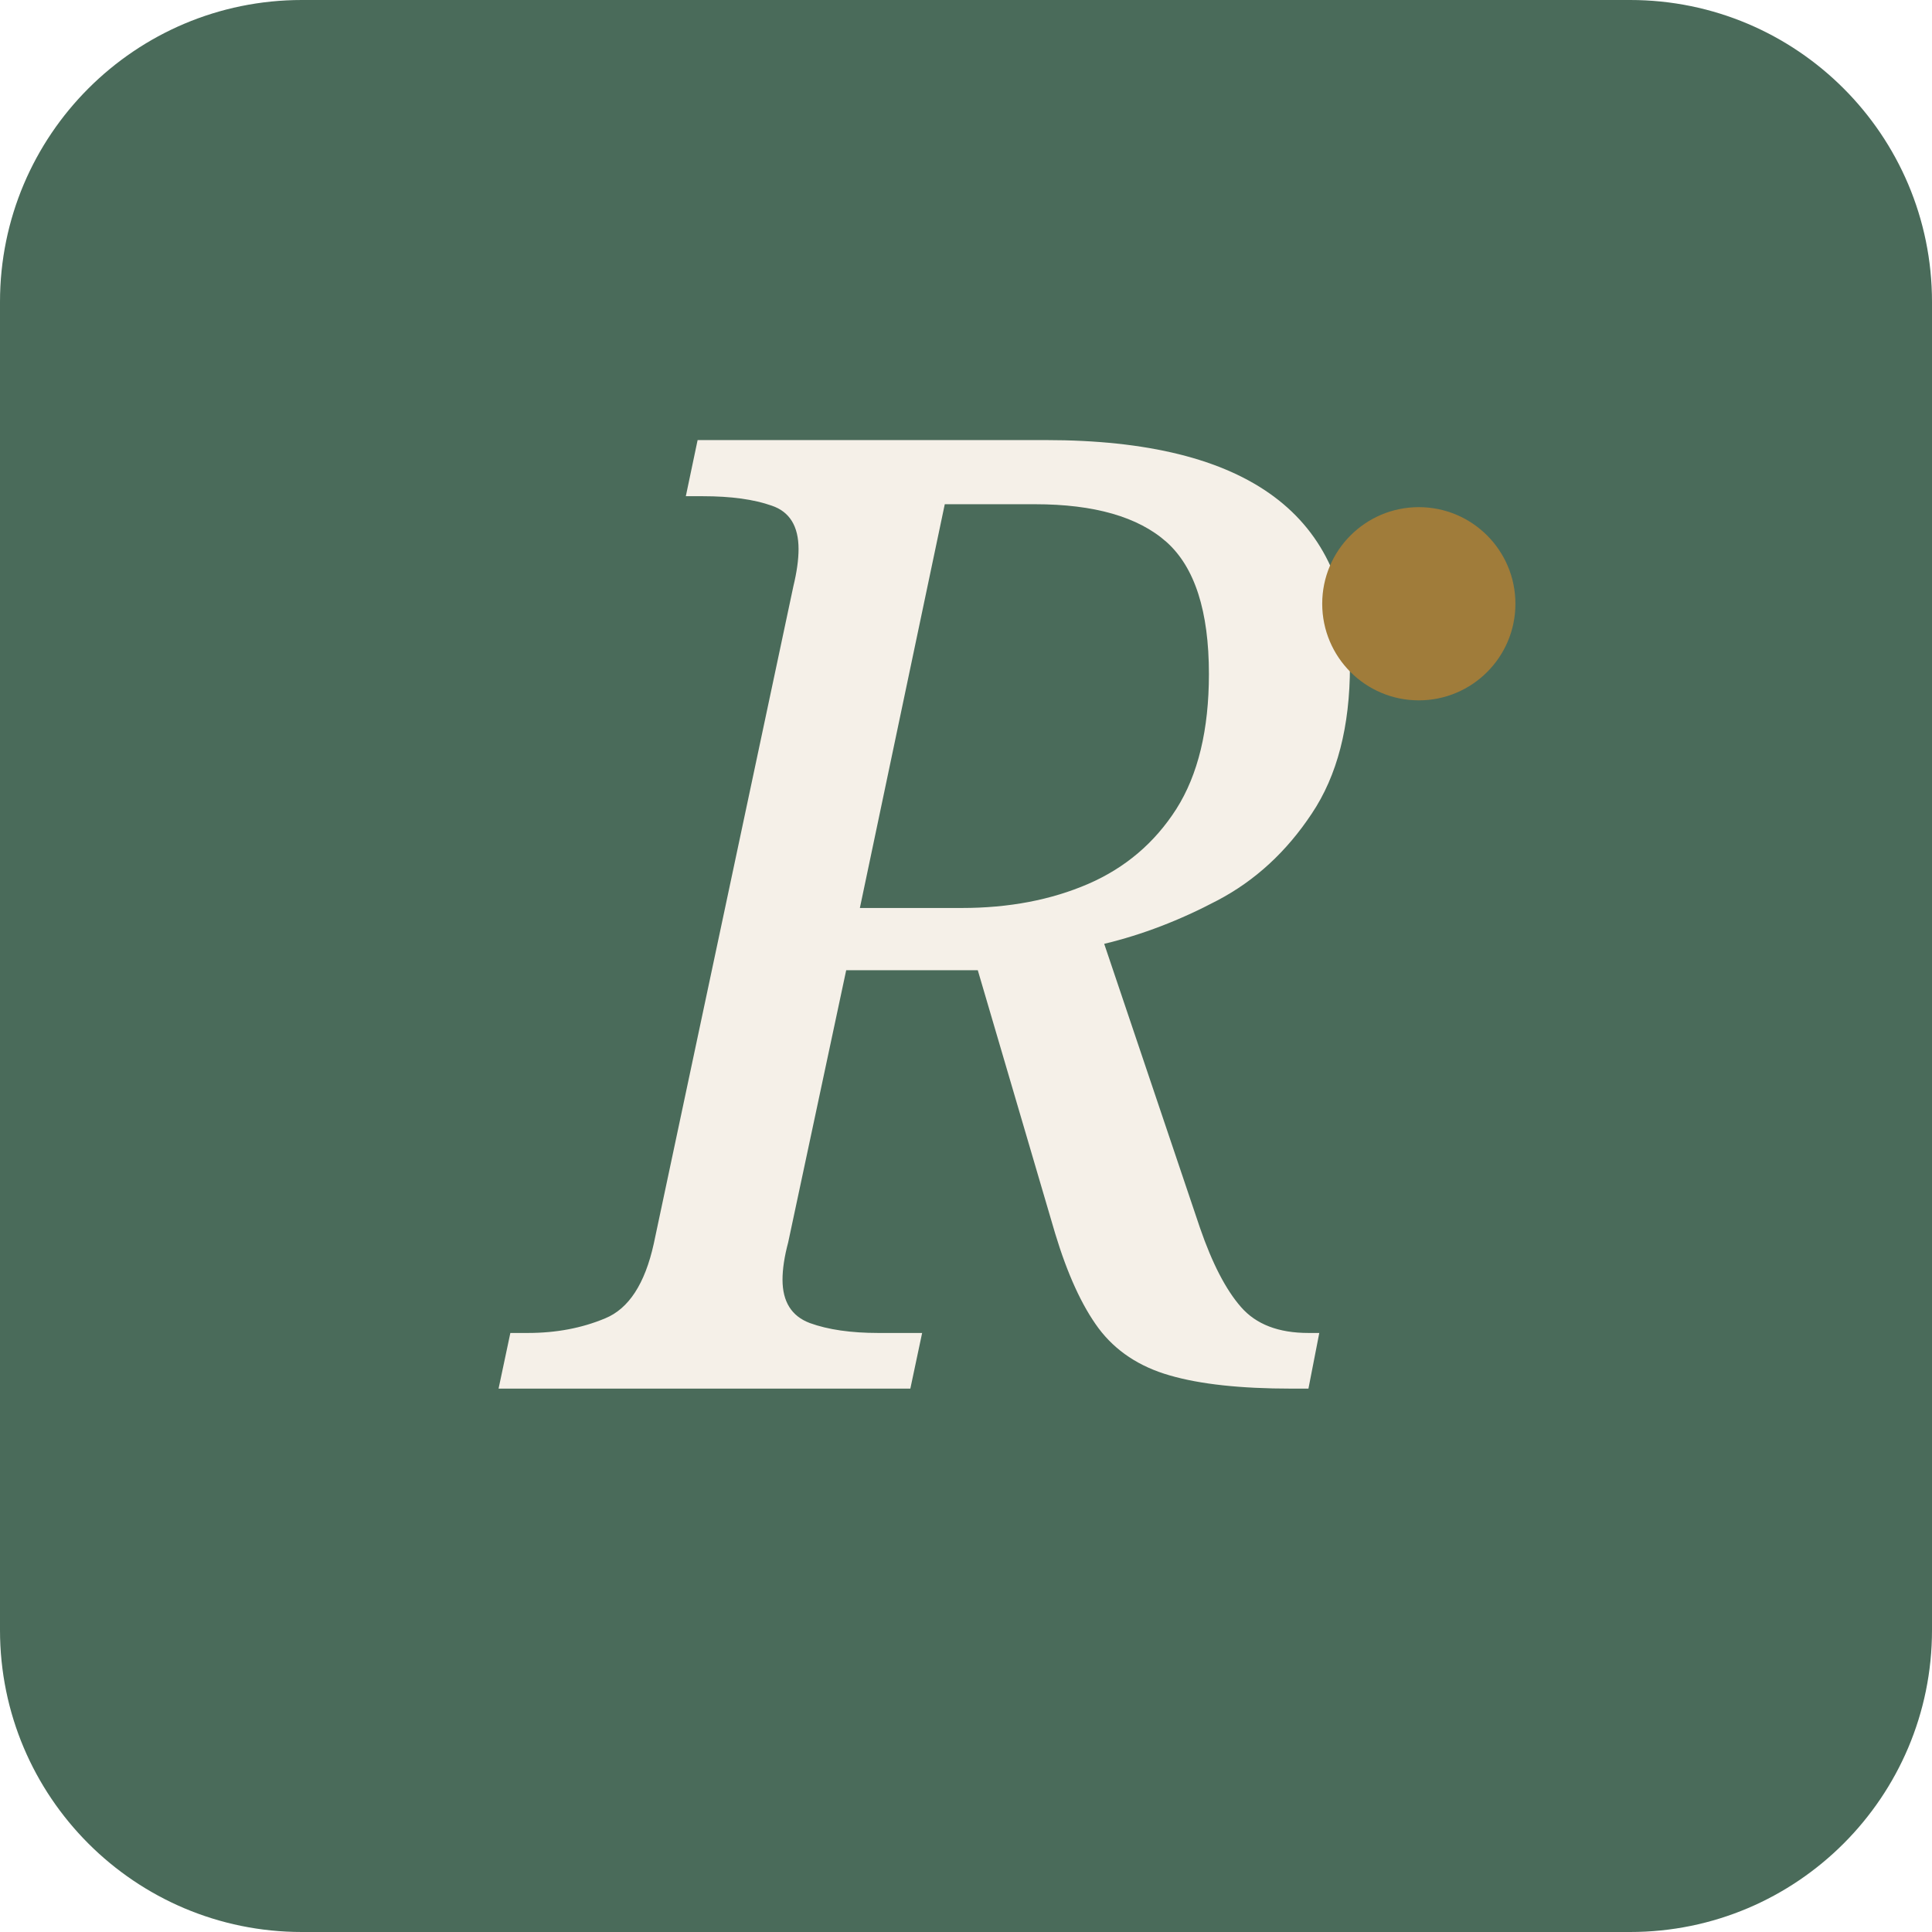
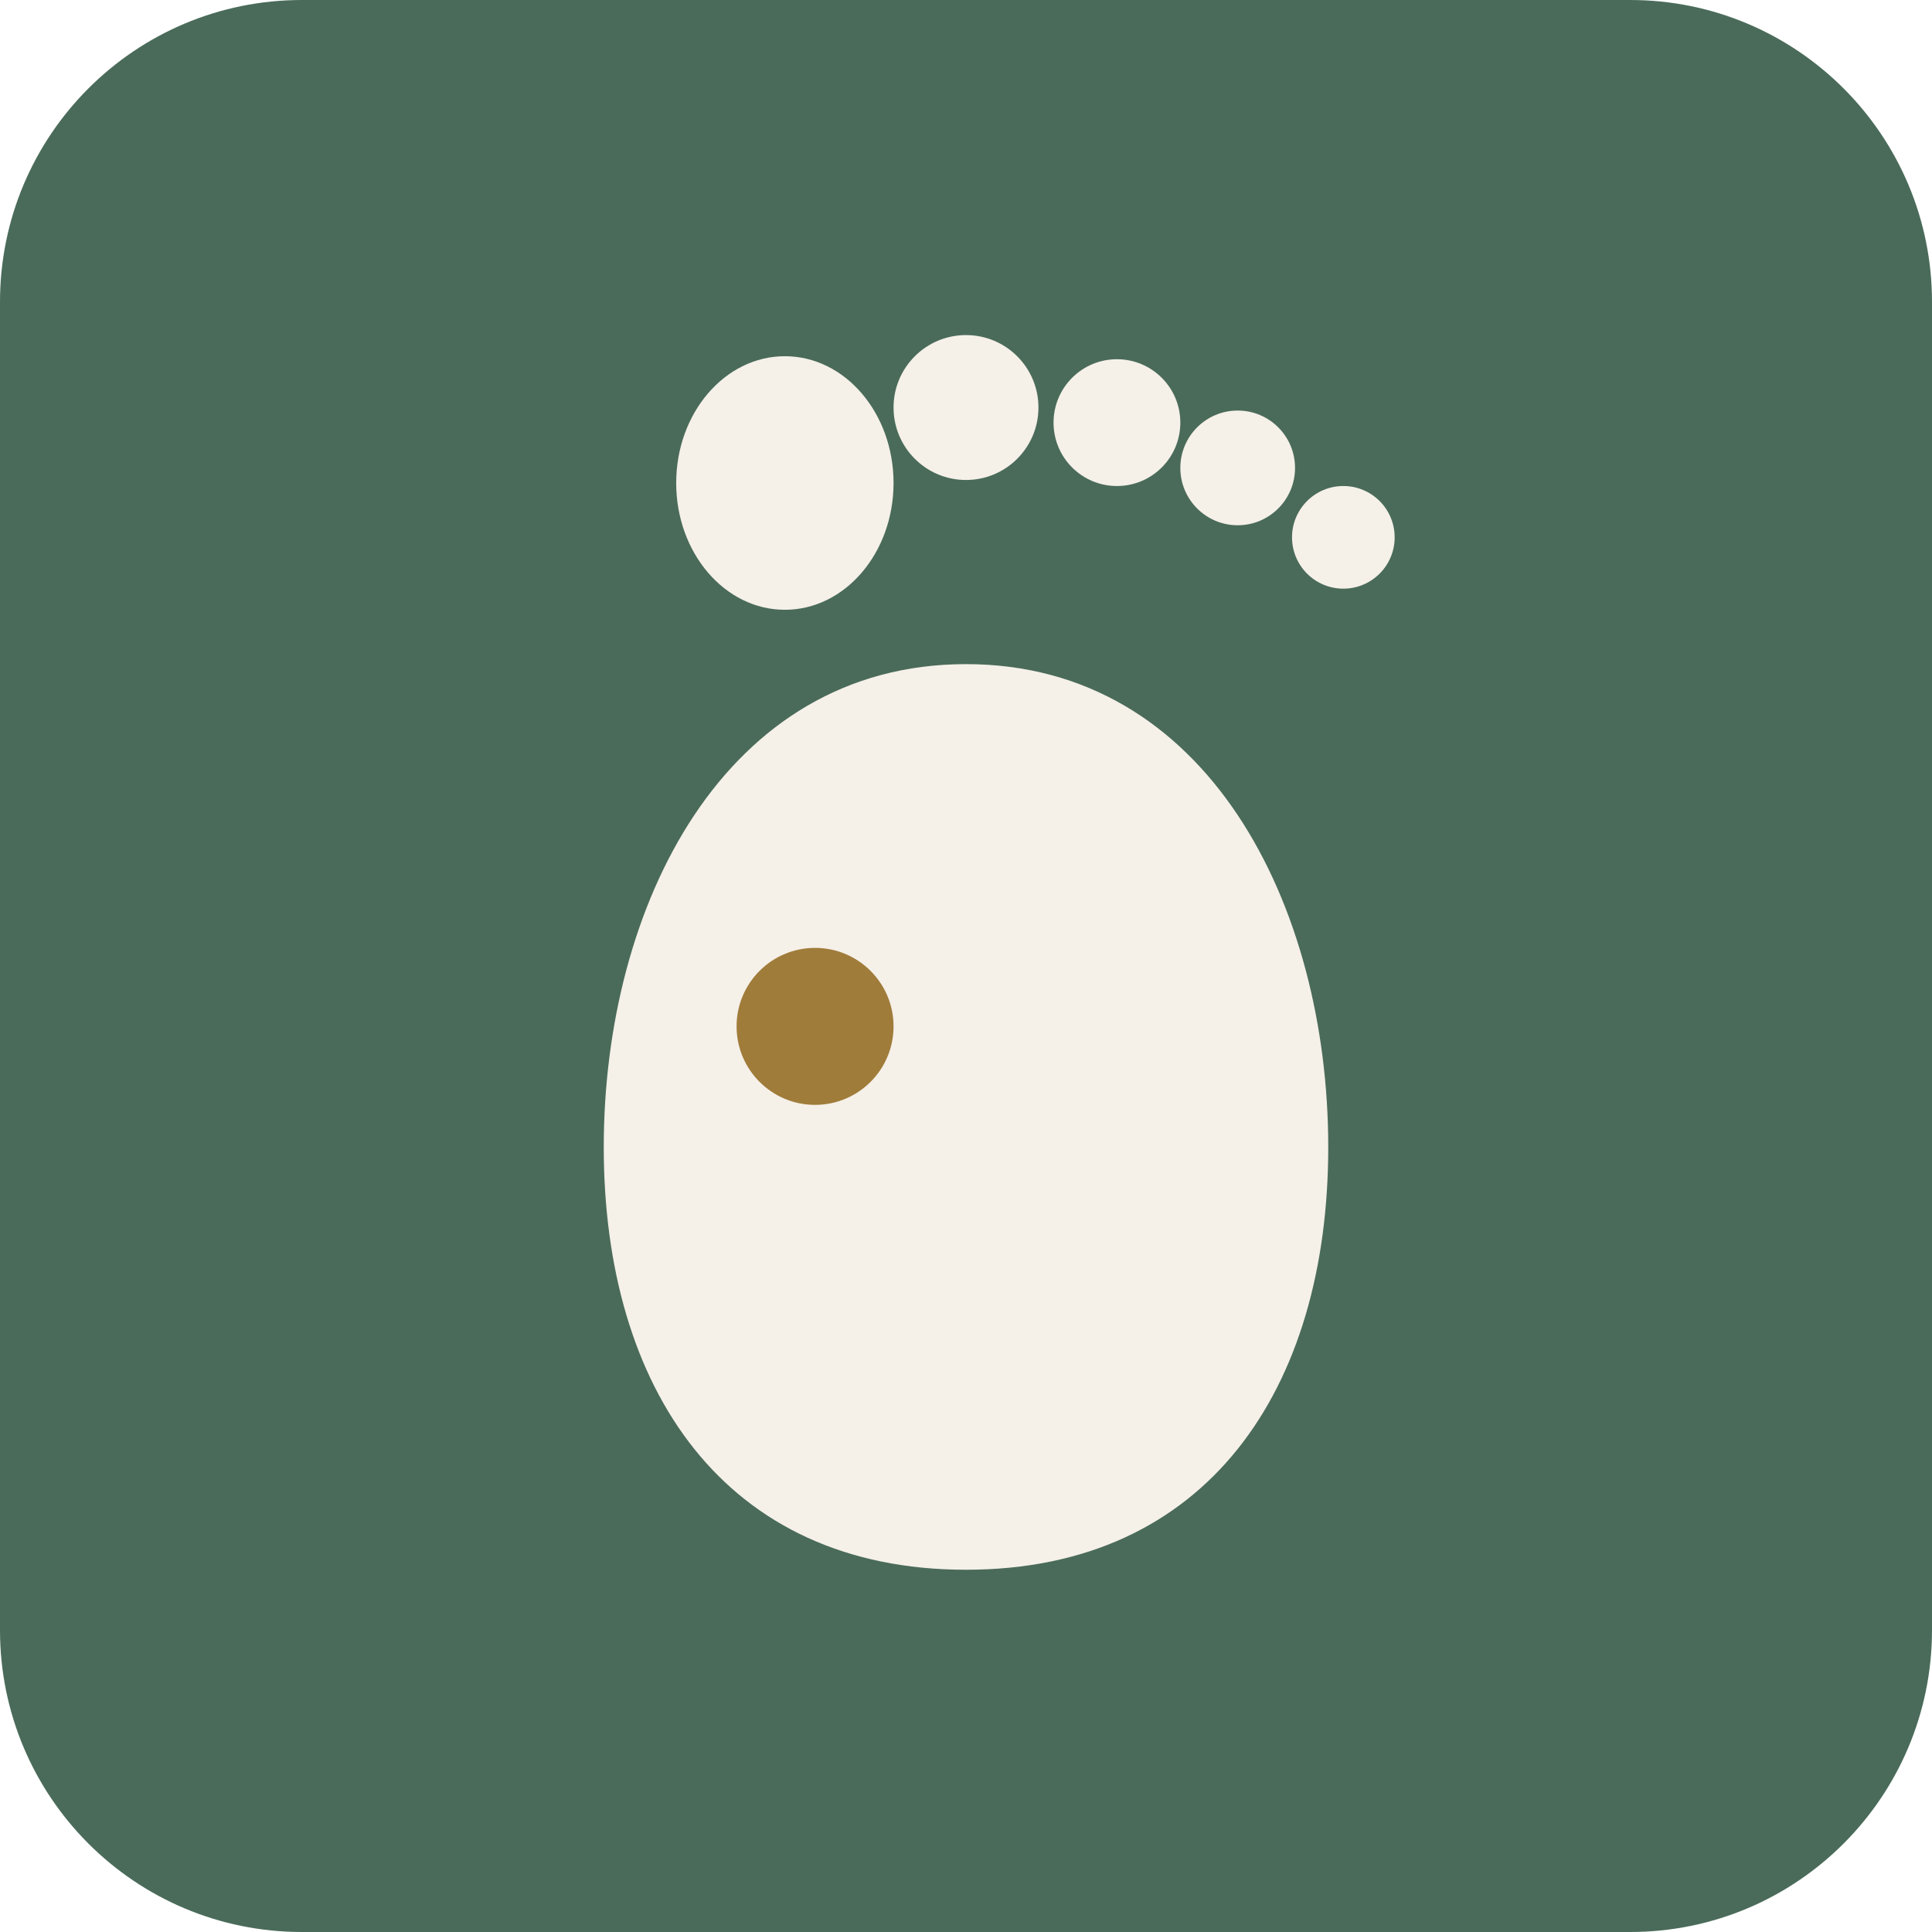
<svg xmlns="http://www.w3.org/2000/svg" viewBox="0 0 64 64">
  <rect width="64" height="64" rx="10" fill="#4a6b5a" />
-   <text x="32" y="46" text-anchor="middle" font-family="'Cormorant Garamond', 'EB Garamond', Garamond, serif" font-size="44" font-weight="400" font-style="italic" fill="#f5f0e8">R</text>
-   <circle cx="47" cy="20" r="3.2" fill="#a07c3a" />
+   <g fill="#f5f0e8">
+     <path d="M32 22 C24 22 20 30 20 38 C20 46 24 52 32 52 C40 52 44 46 44 38 C44 30 40 22 32 22 Z" />
+     <ellipse cx="26" cy="16" rx="3.6" ry="4.2" />
+     <circle cx="32" cy="13.5" r="2.4" />
+     <circle cx="37" cy="14" r="2.1" />
+     <circle cx="41" cy="15.5" r="1.9" />
+     <circle cx="44.5" cy="17.8" r="1.7" />
+   </g>
+   <circle cx="27" cy="34" r="2.6" fill="#a07c3a" />
</svg>
